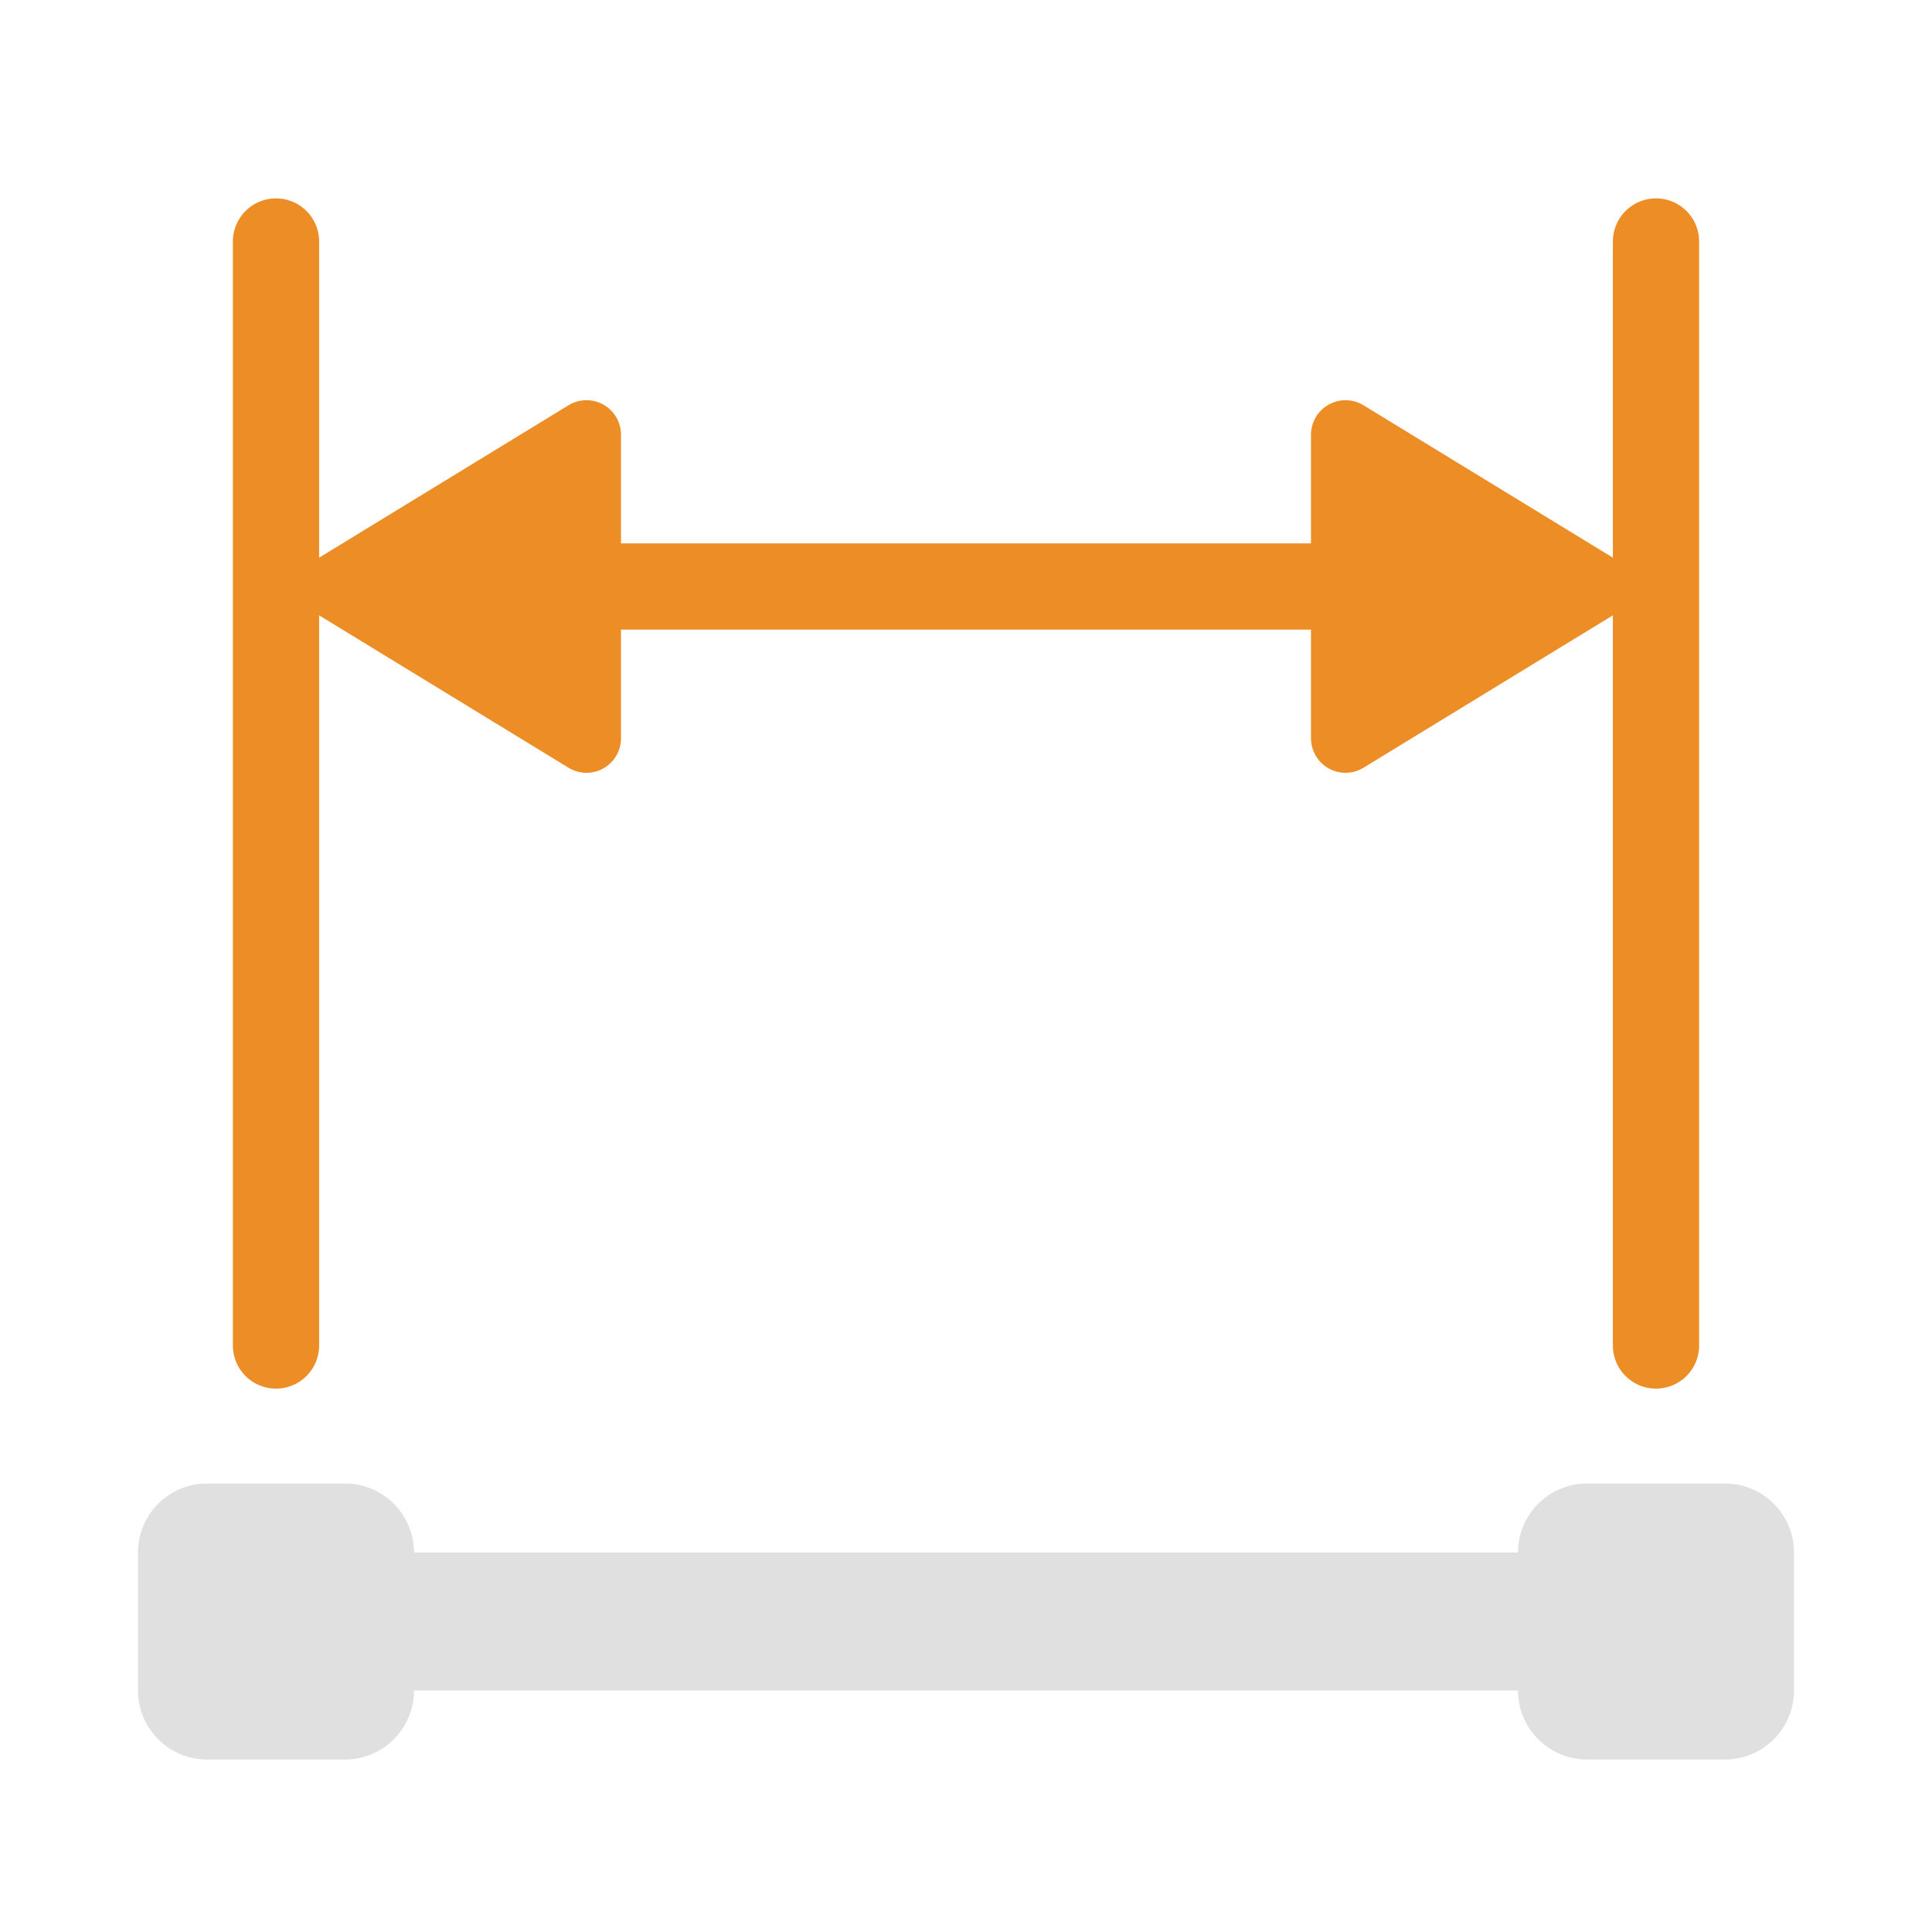
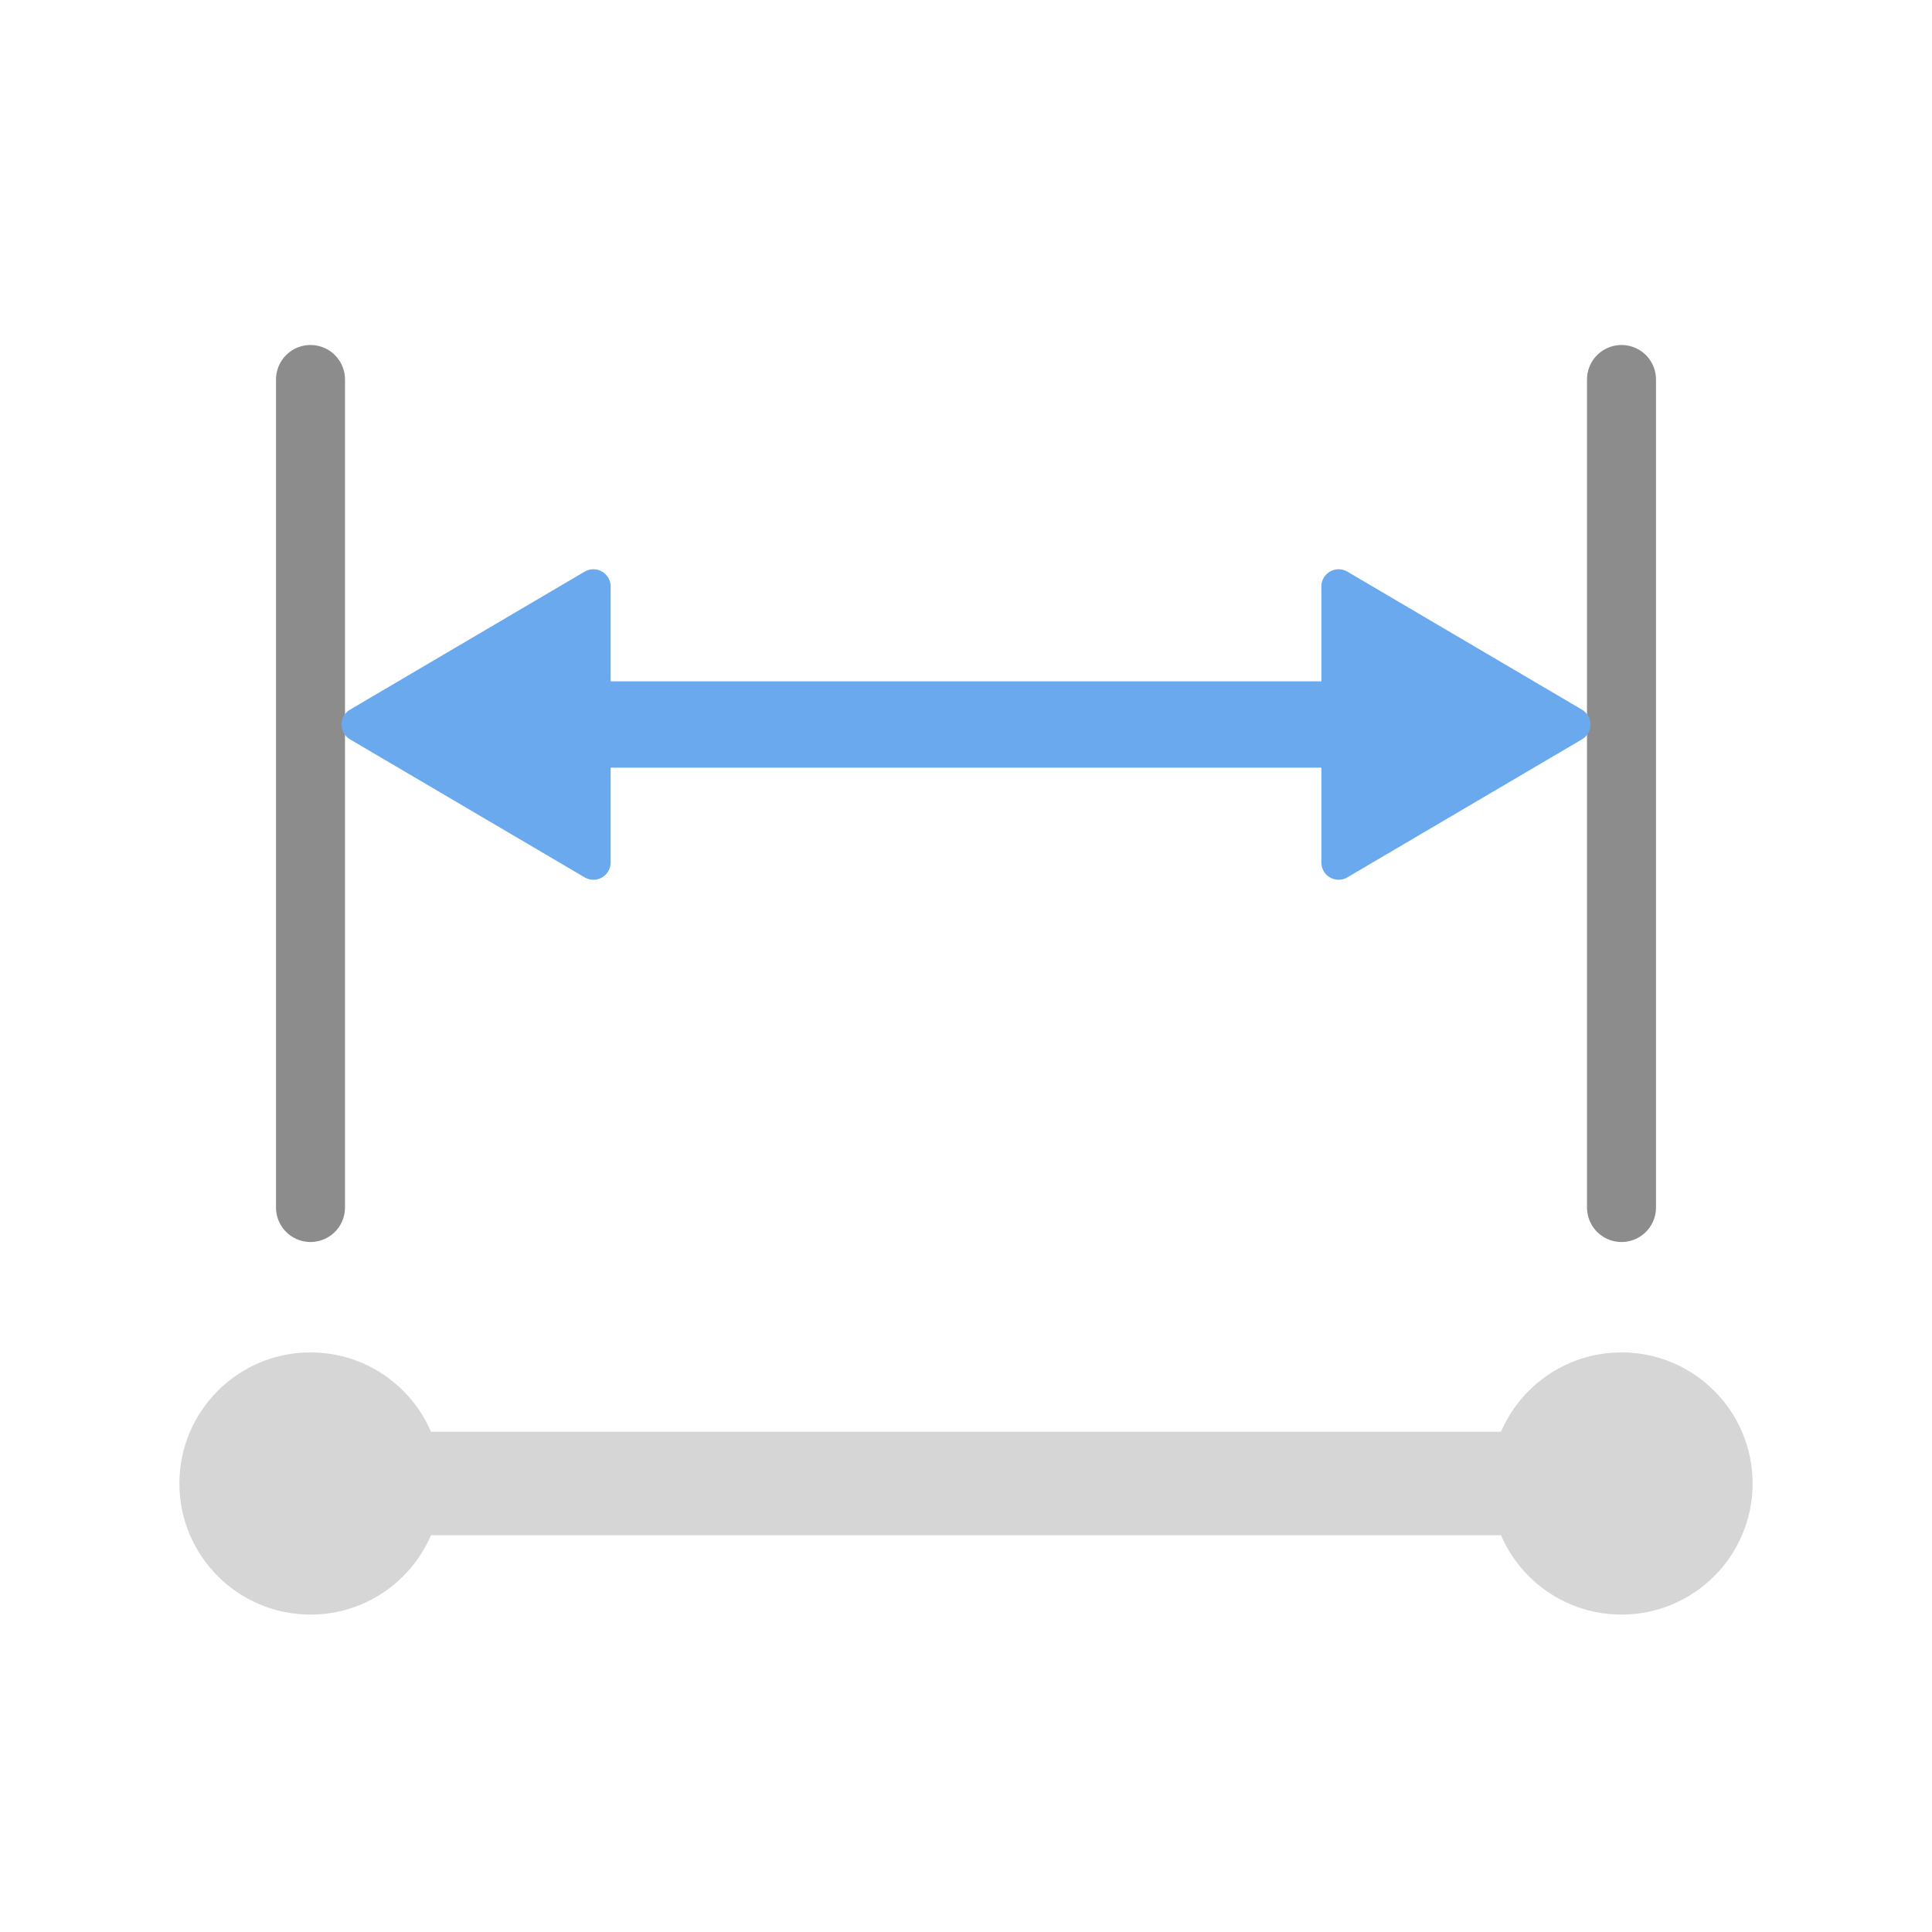
<svg xmlns="http://www.w3.org/2000/svg" viewBox="0 0 28 28" fill="none" stroke-linecap="round" stroke-linejoin="round">
-   <path d="M4 23.5H24" stroke="#E0E0E0" stroke-width="2" />
-   <rect x="2" y="21.5" width="4" height="4" rx="1" fill="#E0E0E0" />
-   <rect x="22" y="21.5" width="4" height="4" rx="1" fill="#E0E0E0" />
-   <path d="M4 19.5V3.5M24 19.5V3.5" stroke="#ED8D26" stroke-width="1.25" />
-   <path d="M8.2 8.5H19.8" stroke="#ED8D26" stroke-width="1.25" />
-   <path d="M4.9 8.5 L8.5 6.3 L8.5 10.7 Z" fill="#ED8D26" stroke="#ED8D26" stroke-width="1" />
-   <path d="M23.1 8.5 L19.5 10.7 L19.5 6.3 Z" fill="#ED8D26" stroke="#ED8D26" stroke-width="1" />
+   <path d="M4.5 17.5L4.5 5.5M23.5 17.5L23.5 5.5" stroke="#8C8C8C" stroke-width="1" />
+   <path d="M8.2 10.5L19.8 10.5" stroke="#6AA9ED" stroke-width="1.25" />
+   <path d="M22.8 10.5L19.4 12.5L19.4 8.5Z" fill="#6AA9ED" stroke="#6AA9ED" stroke-width=".5" />
+   <path d="M5.2 10.5L8.6 8.5L8.6 12.5Z" fill="#6AA9ED" stroke="#6AA9ED" stroke-width=".5" />
+   <path d="M4.5 21.5L23.5 21.5" stroke="#D6D6D6" stroke-width="1.5" />
+   <circle cx="4.5" cy="21.5" r="1.9" fill="#D6D6D6" />
+   <circle cx="23.5" cy="21.5" r="1.9" fill="#D6D6D6" />
</svg>
